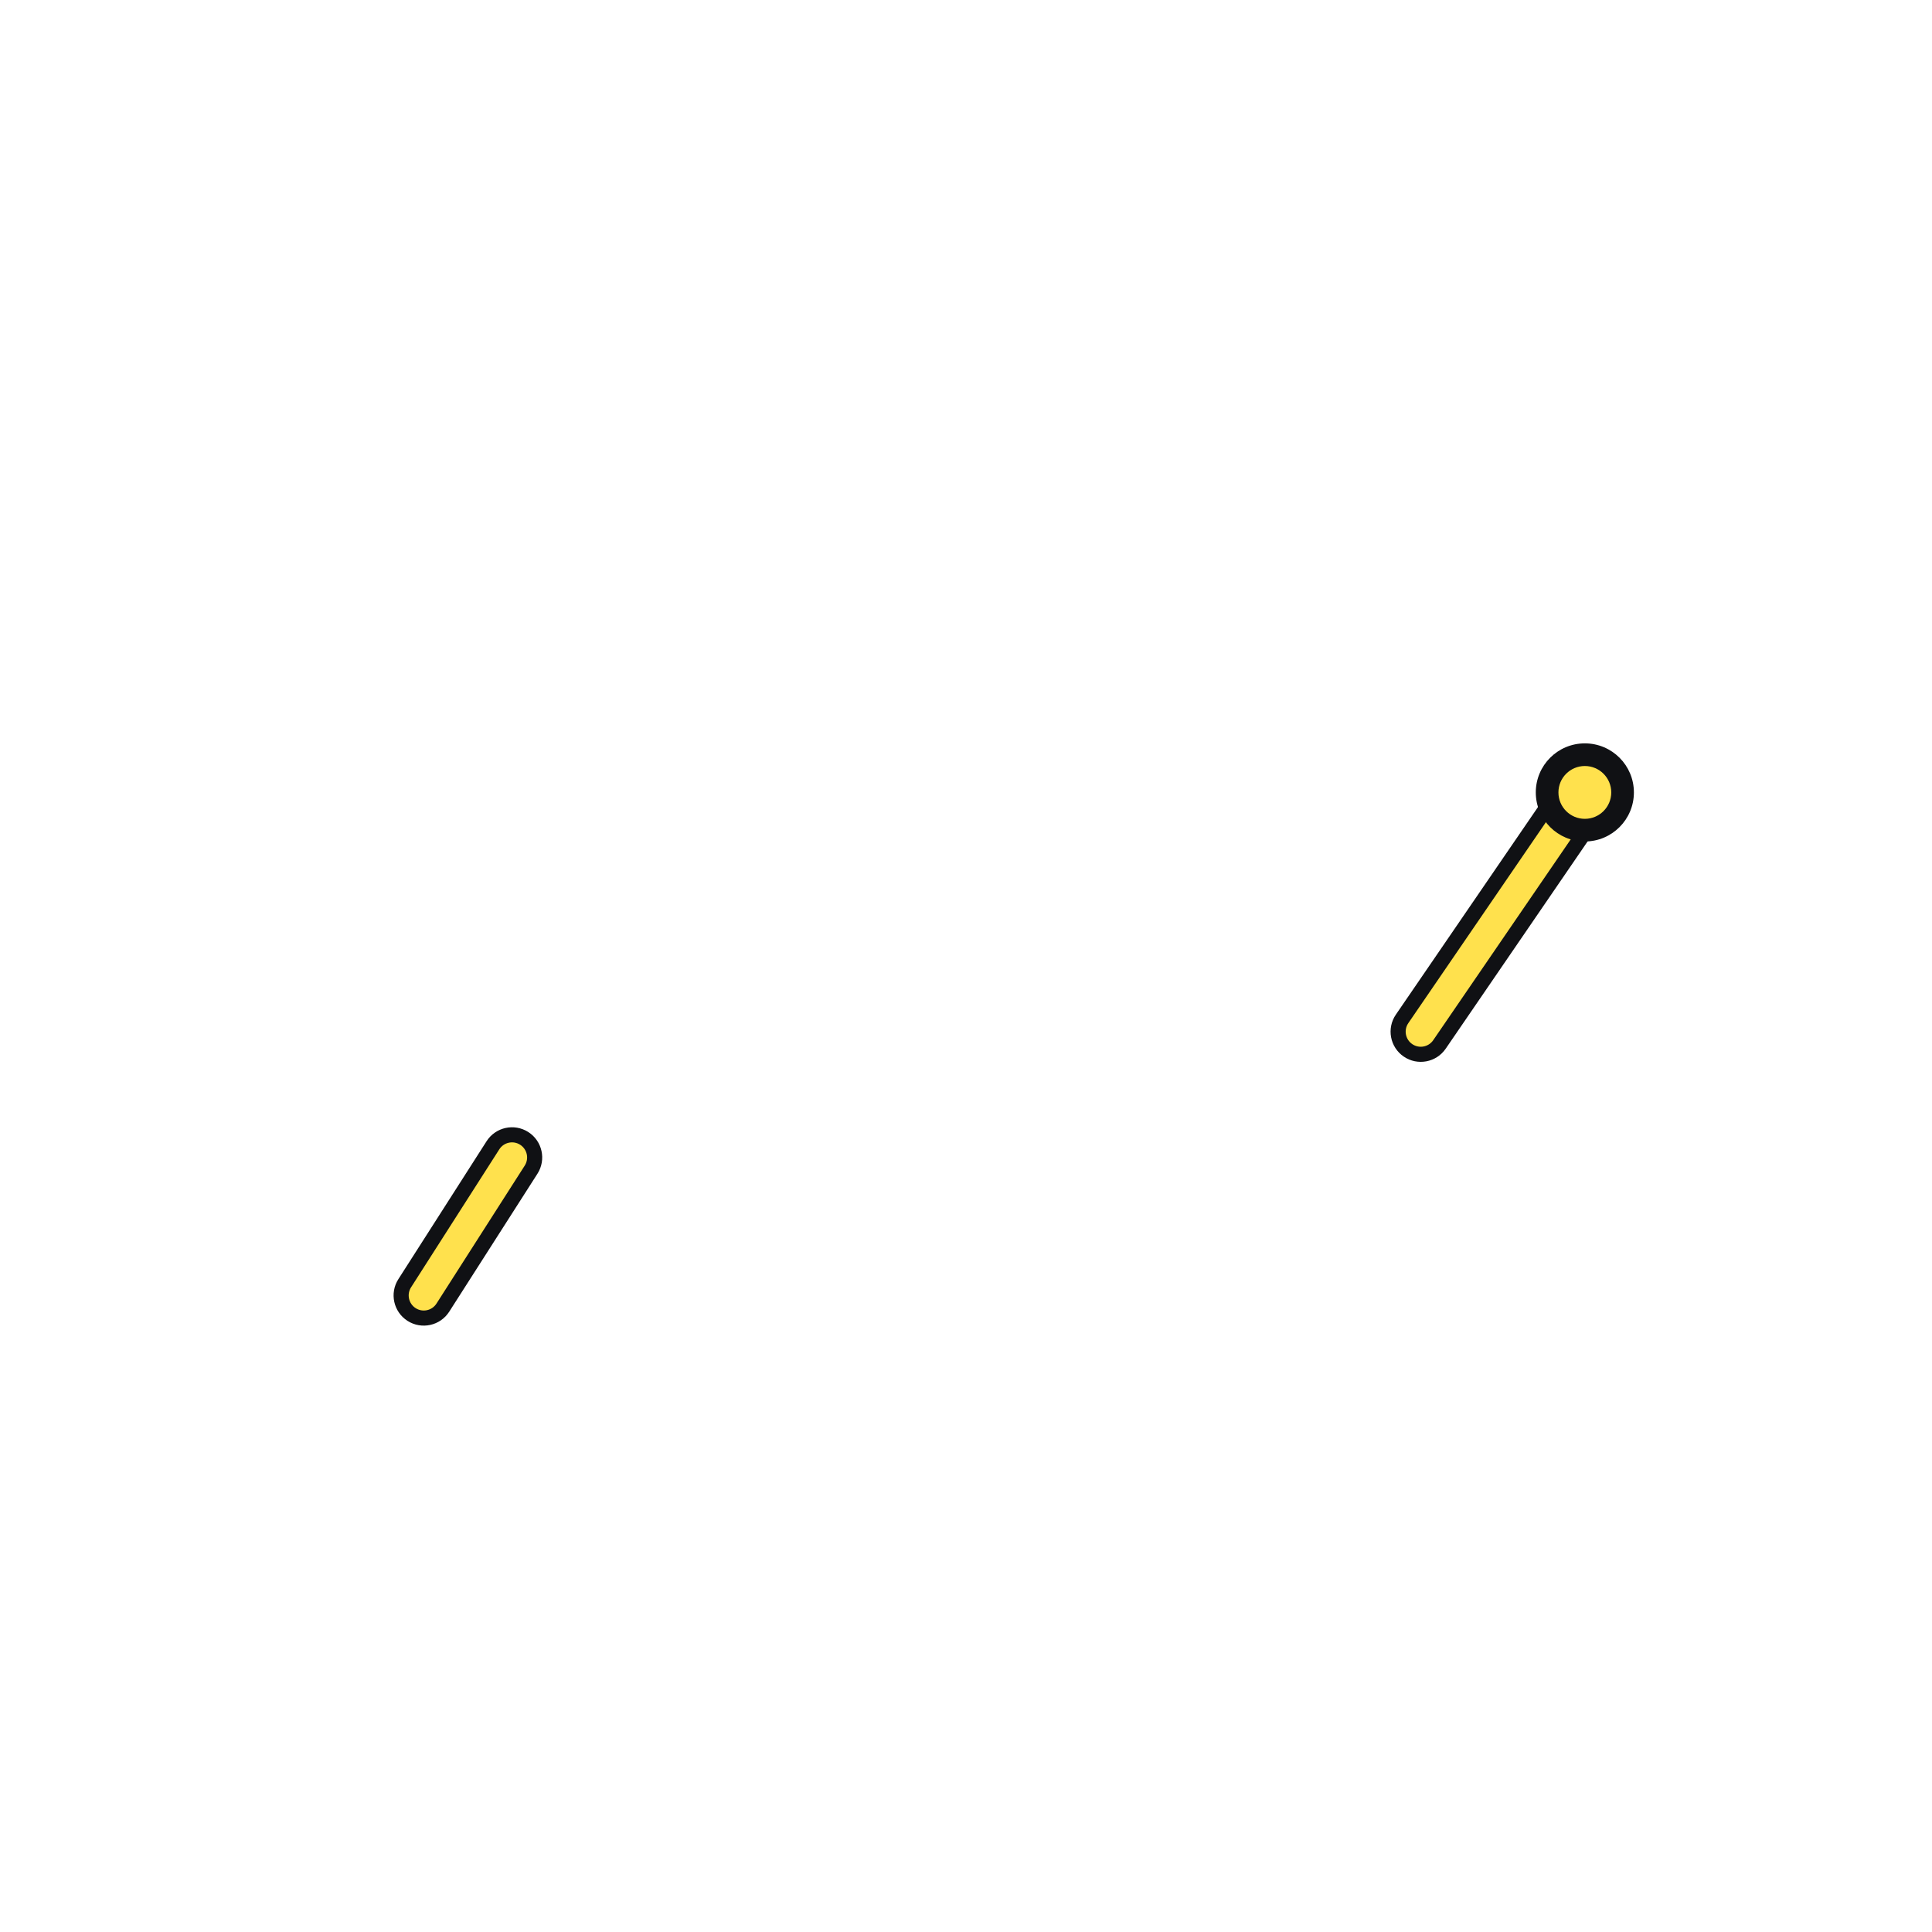
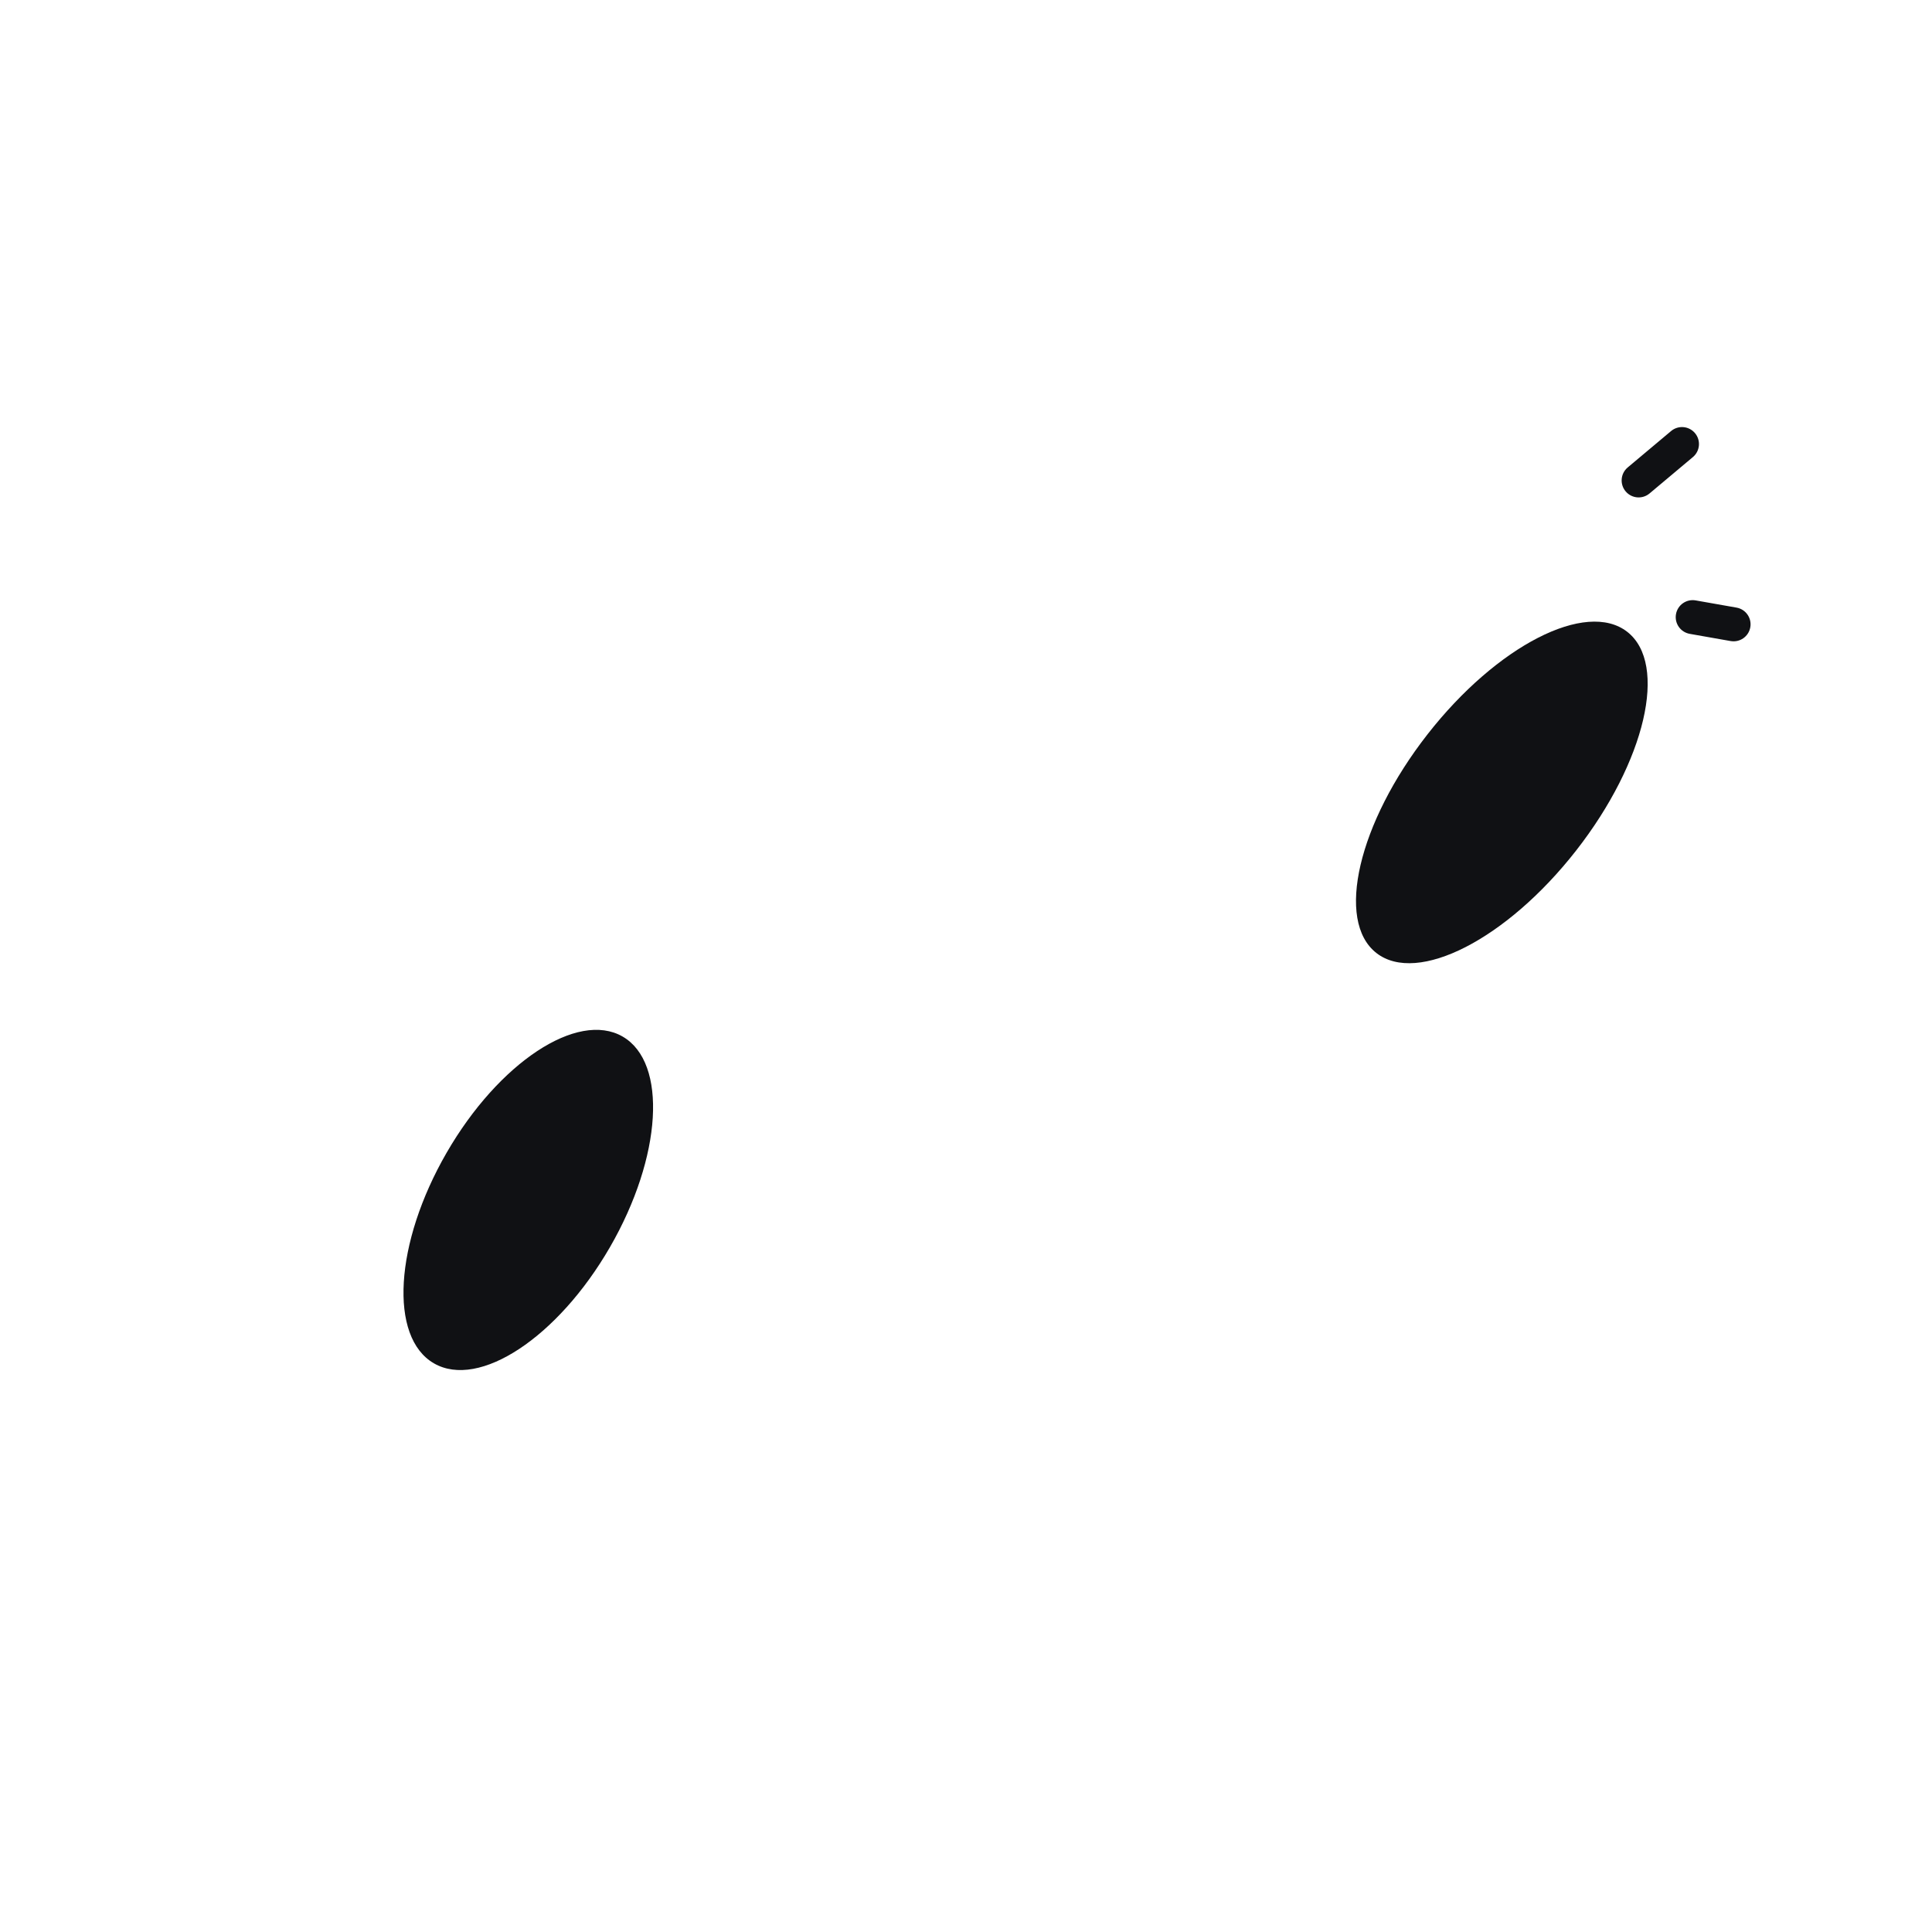
<svg xmlns="http://www.w3.org/2000/svg" viewBox="0 0 512 512">
-   <rect x="140" y="292" width="59.4" height="16" rx="8" fill="#101114" transform="rotate(122.6 140 300)" />
-   <rect x="144" y="296" width="51.4" height="8" rx="4" fill="#ffe14d" transform="rotate(122.6 140 300)" />
-   <rect x="372" y="272" width="84.9" height="16" rx="8" fill="#101114" transform="rotate(-55.6 372 280)" />
-   <rect x="376" y="276" width="76.9" height="8" rx="4" fill="#ffe14d" transform="rotate(-55.6 372 280)" />
-   <circle cx="420" cy="210" r="13" fill="#101114" />
-   <circle cx="420" cy="210" r="7" fill="#ffe14d" />
+   <g fill="#101114">
+     <ellipse cx="140" cy="318" rx="25" ry="50" transform="rotate(30 140 318)" />
+     <ellipse cx="398" cy="210" rx="25" ry="54" transform="rotate(38 398 210)" />
+     <rect x="428" y="118" width="24" height="9" rx="4.5" transform="rotate(-40 440 122.5)" />
+     <rect x="444" y="160" width="20" height="9" rx="4.5" transform="rotate(10 454 164.5)" />
+   </g>
</svg>
